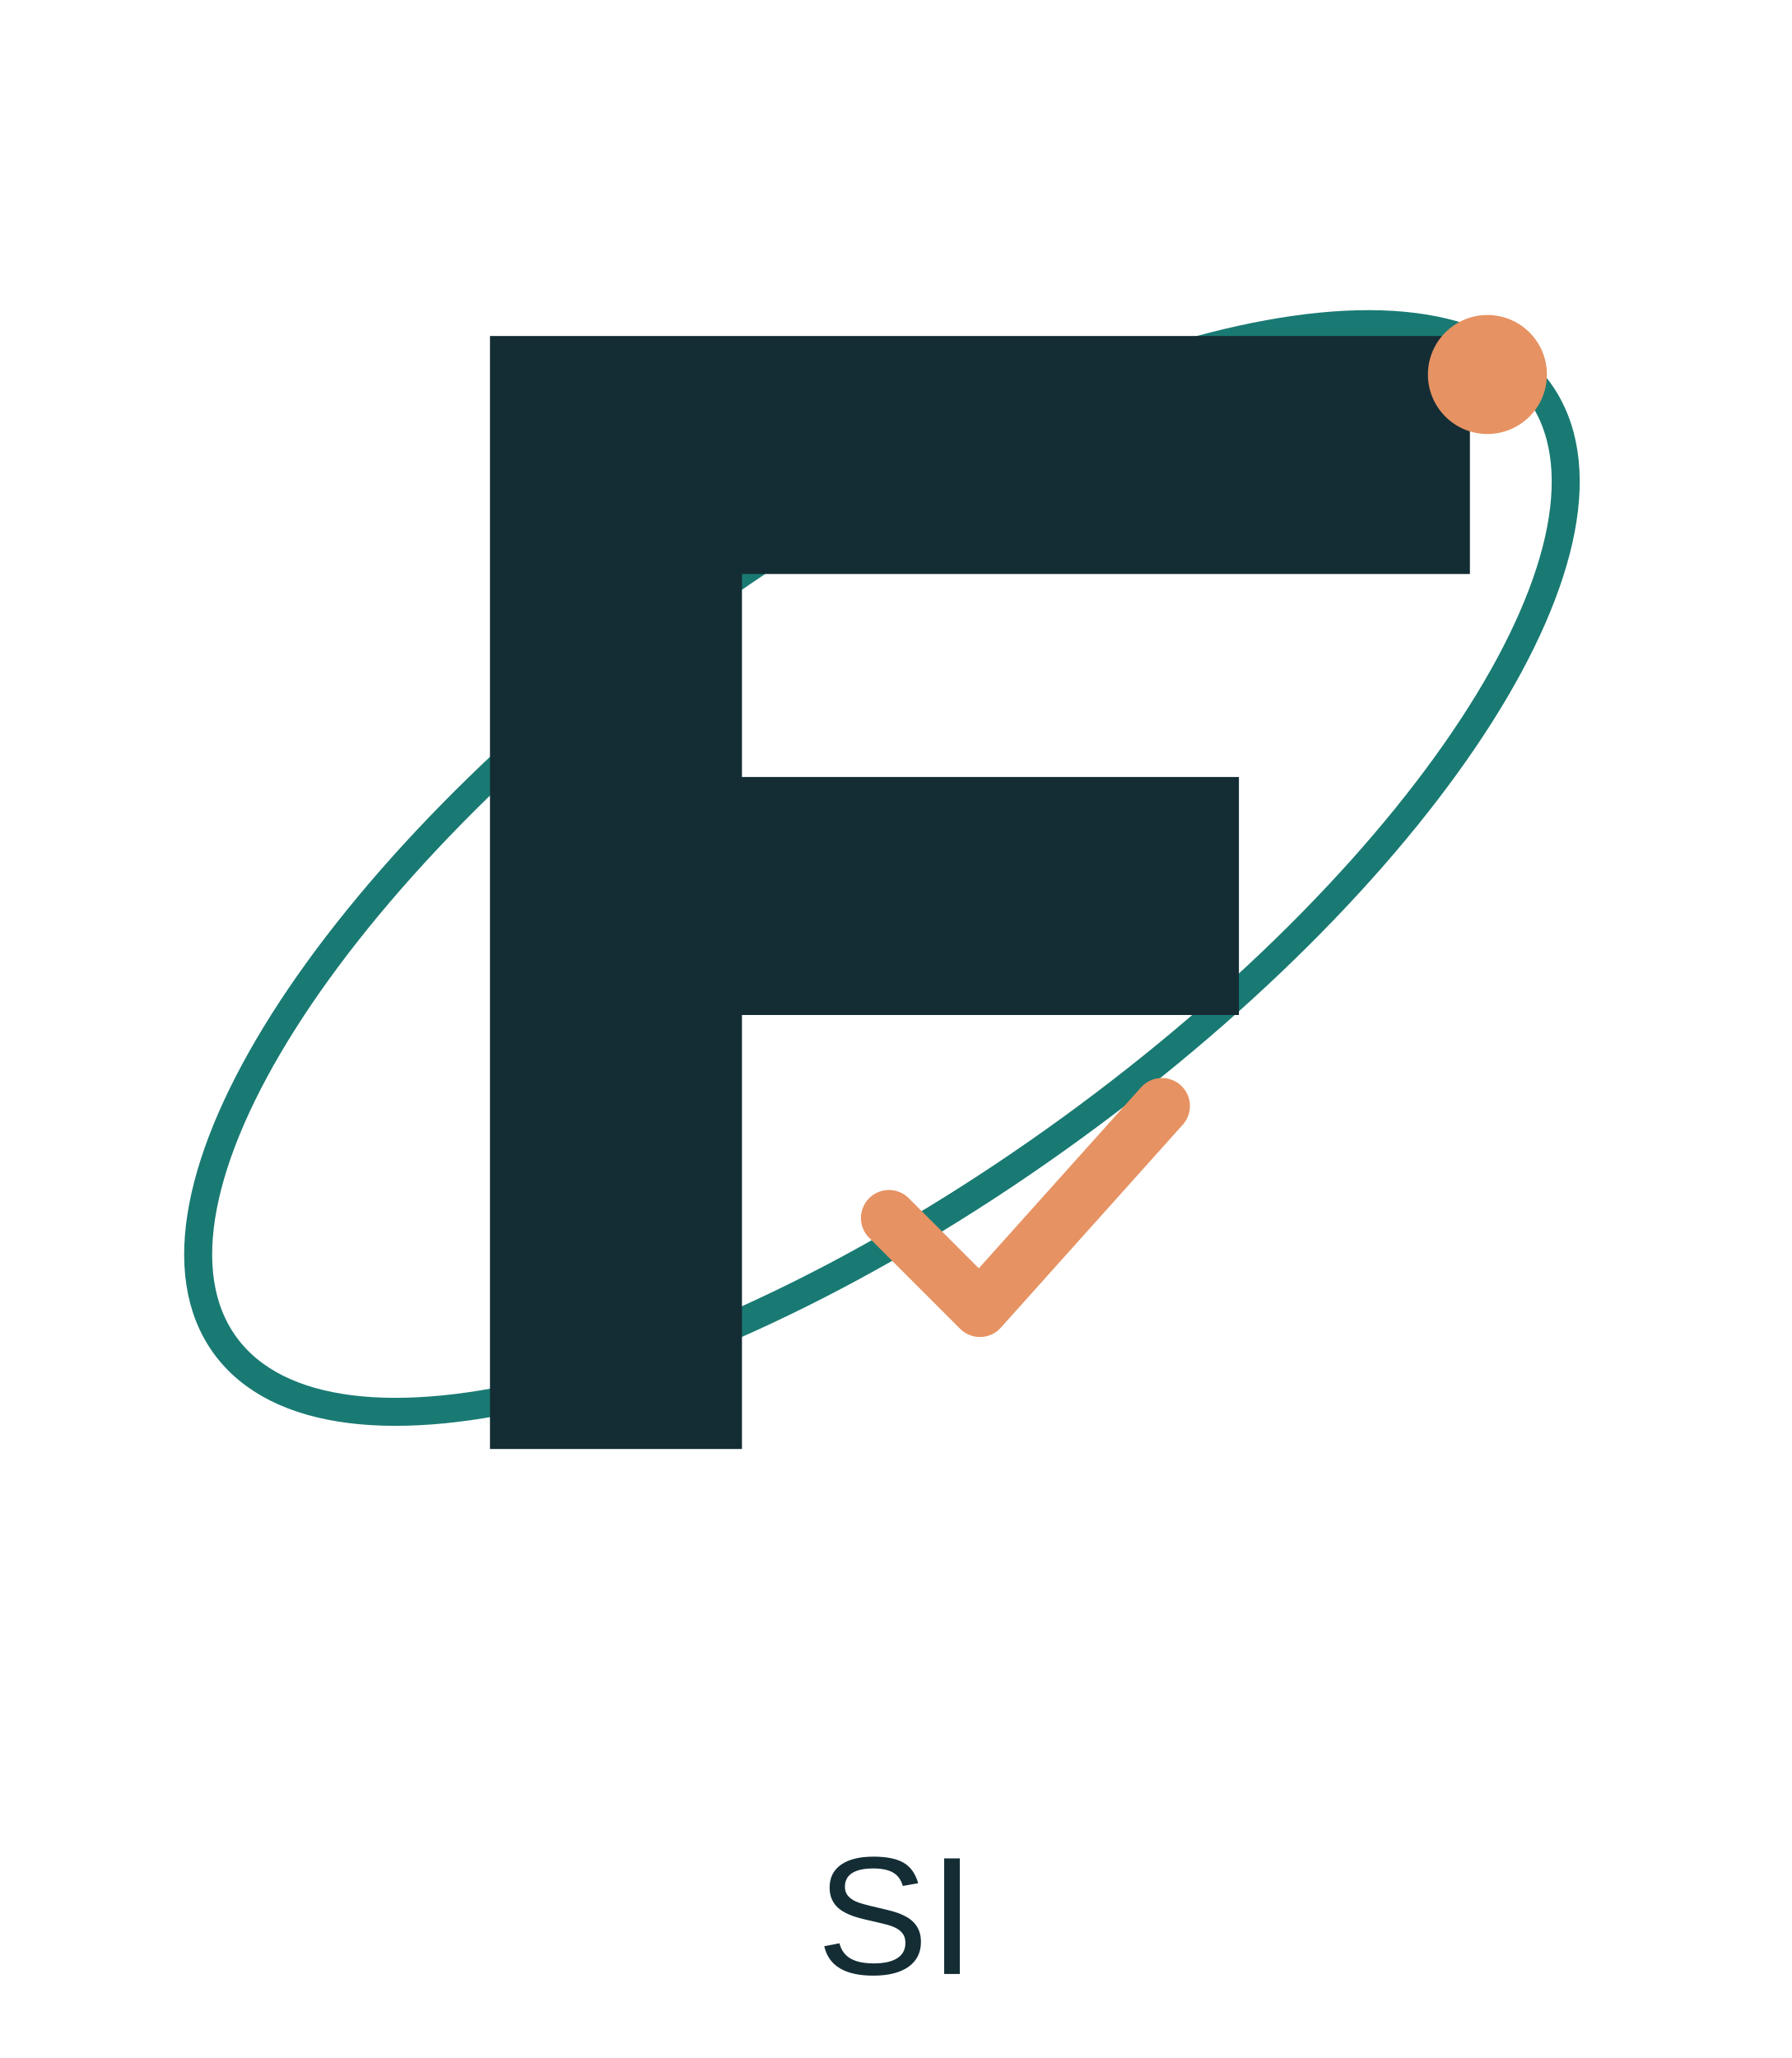
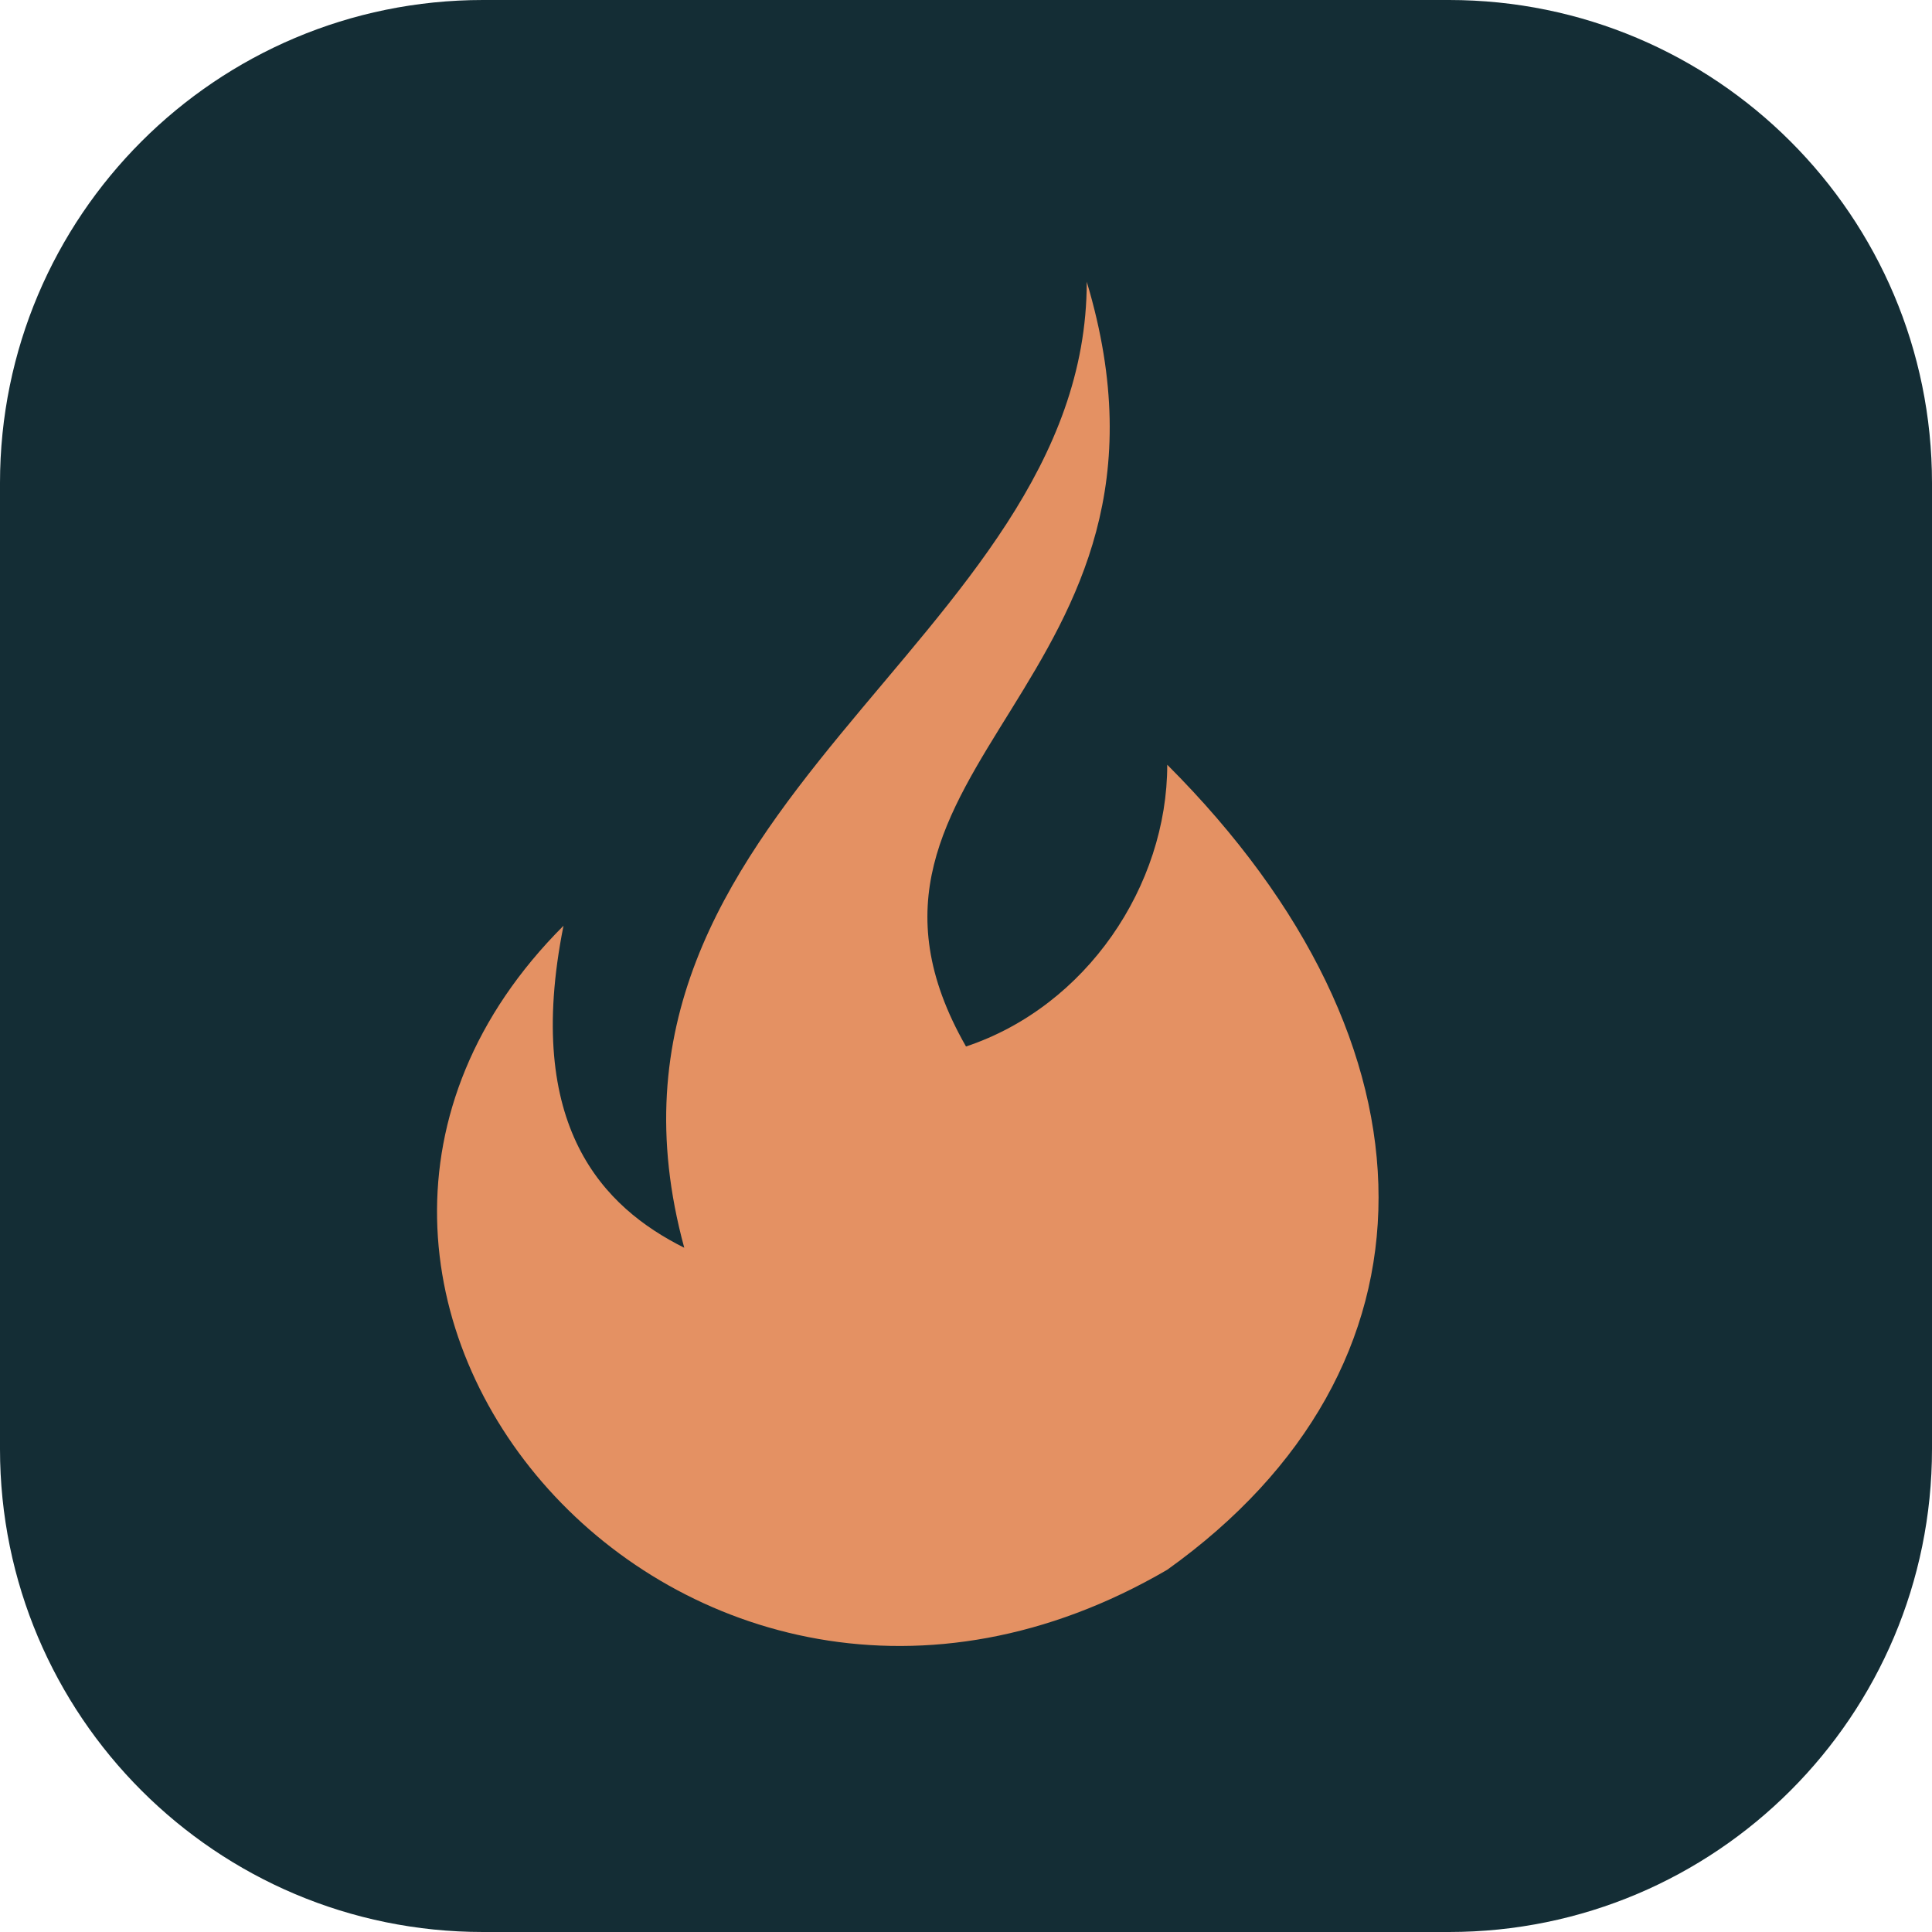
- <svg xmlns="http://www.w3.org/2000/svg" viewBox="0 0 256 294" role="img" aria-labelledby="title desc">
-   <path d="M219.846 55.817C234.779 76.37 204.868 123.558 153.038 161.215C101.208 198.871 47.087 212.736 32.154 192.183C17.221 171.63 47.132 124.442 98.962 86.785C150.792 49.129 204.913 35.264 219.846 55.817Z" fill="none" fill-rule="evenodd" stroke="#197a73" stroke-width="4" stroke-linecap="round" stroke-linejoin="round" />
-   <path d="M70 207L70 48L210 48L210 82L106 82L106 111L177 111L177 145L106 145L106 207Z" fill="#142d35" fill-rule="evenodd" />
-   <path d="M127 174L140 187L166 158" fill="none" fill-rule="evenodd" stroke="#e69262" stroke-width="8" stroke-linecap="round" stroke-linejoin="round" />
-   <path d="M221 53.5C221 58.194 217.194 62 212.5 62C207.806 62 204 58.194 204 53.5C204 48.806 207.806 45 212.5 45C217.194 45 221 48.806 221 53.5Z" fill="#e69262" fill-rule="evenodd" />
-   <text x="128" y="282" text-anchor="middle" font-family="Arial, sans-serif" font-size="24" fill="#142d35">SI</text>
+ <svg xmlns="http://www.w3.org/2000/svg" viewBox="0 0 48 48">
+   <rect width="48" height="48" rx="12" fill="#142d35" />
+   <path d="M27 7c3 10-7 12-3 19 3-1 5-4 5-7 7 7 7 15 0 20-12 7-24-7-15-16-1 5 1 7 3 8-3-11 10-15 10-24Z" fill="#e49163" />
</svg>
